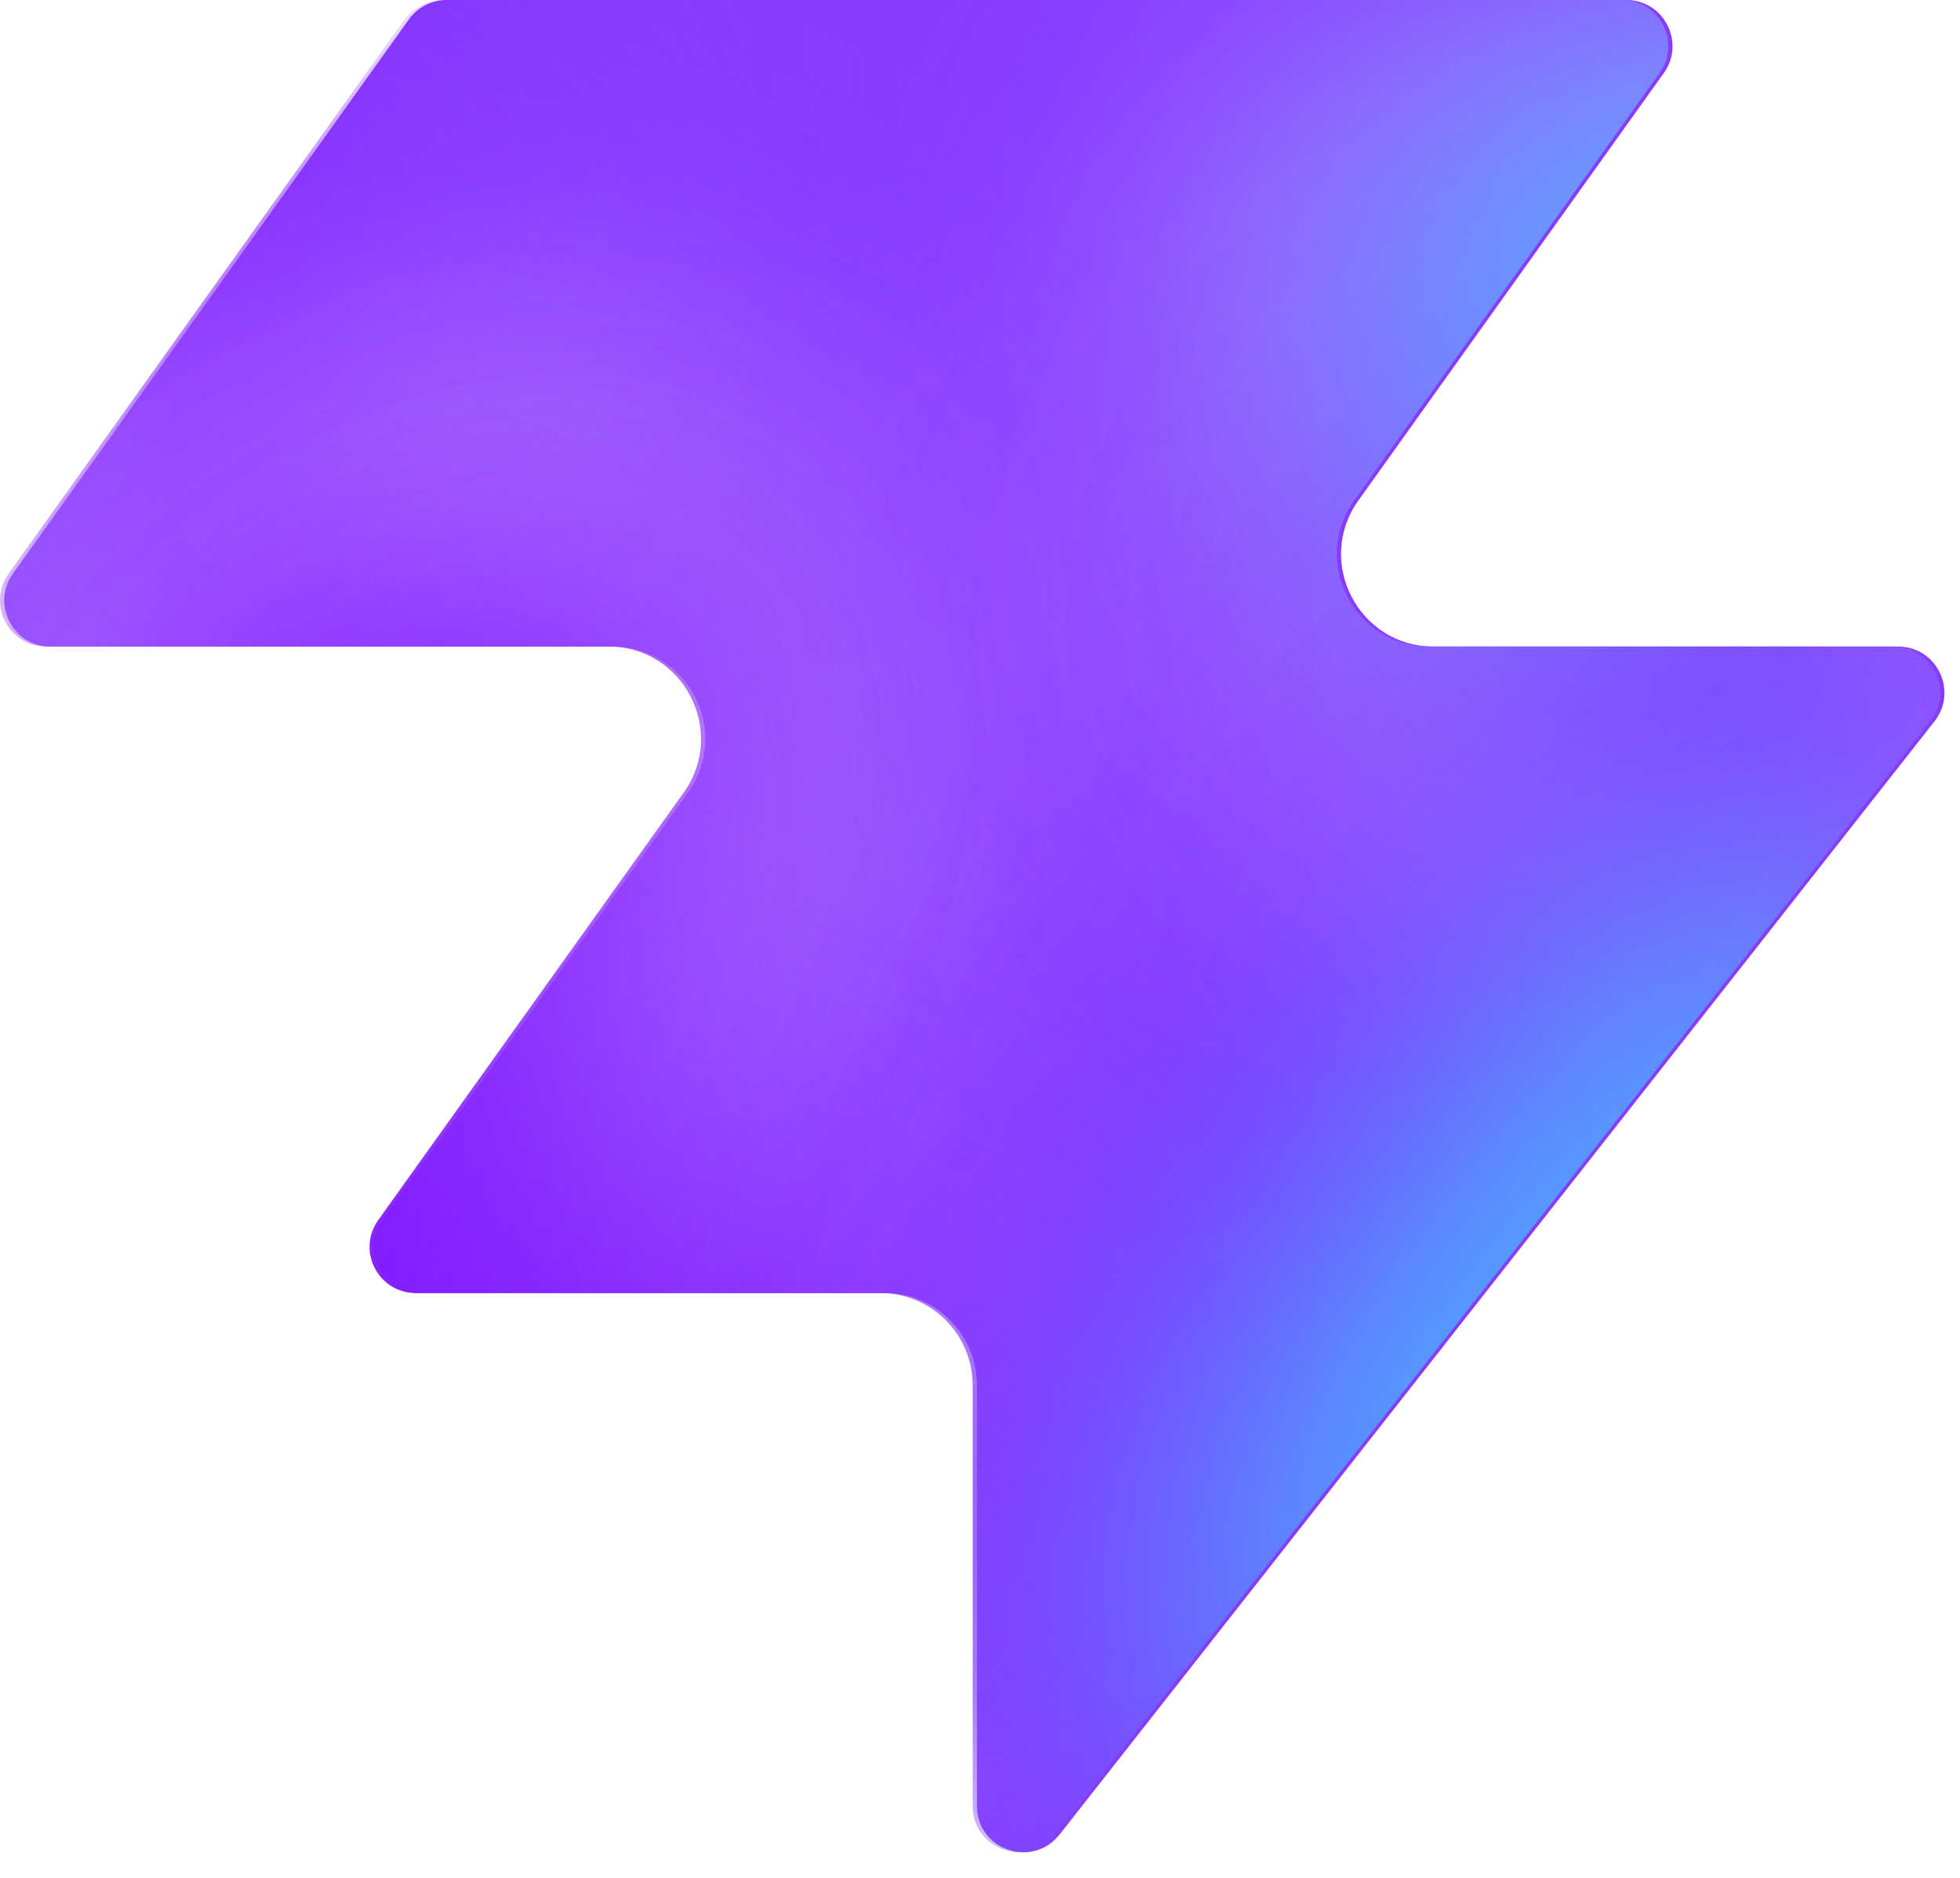
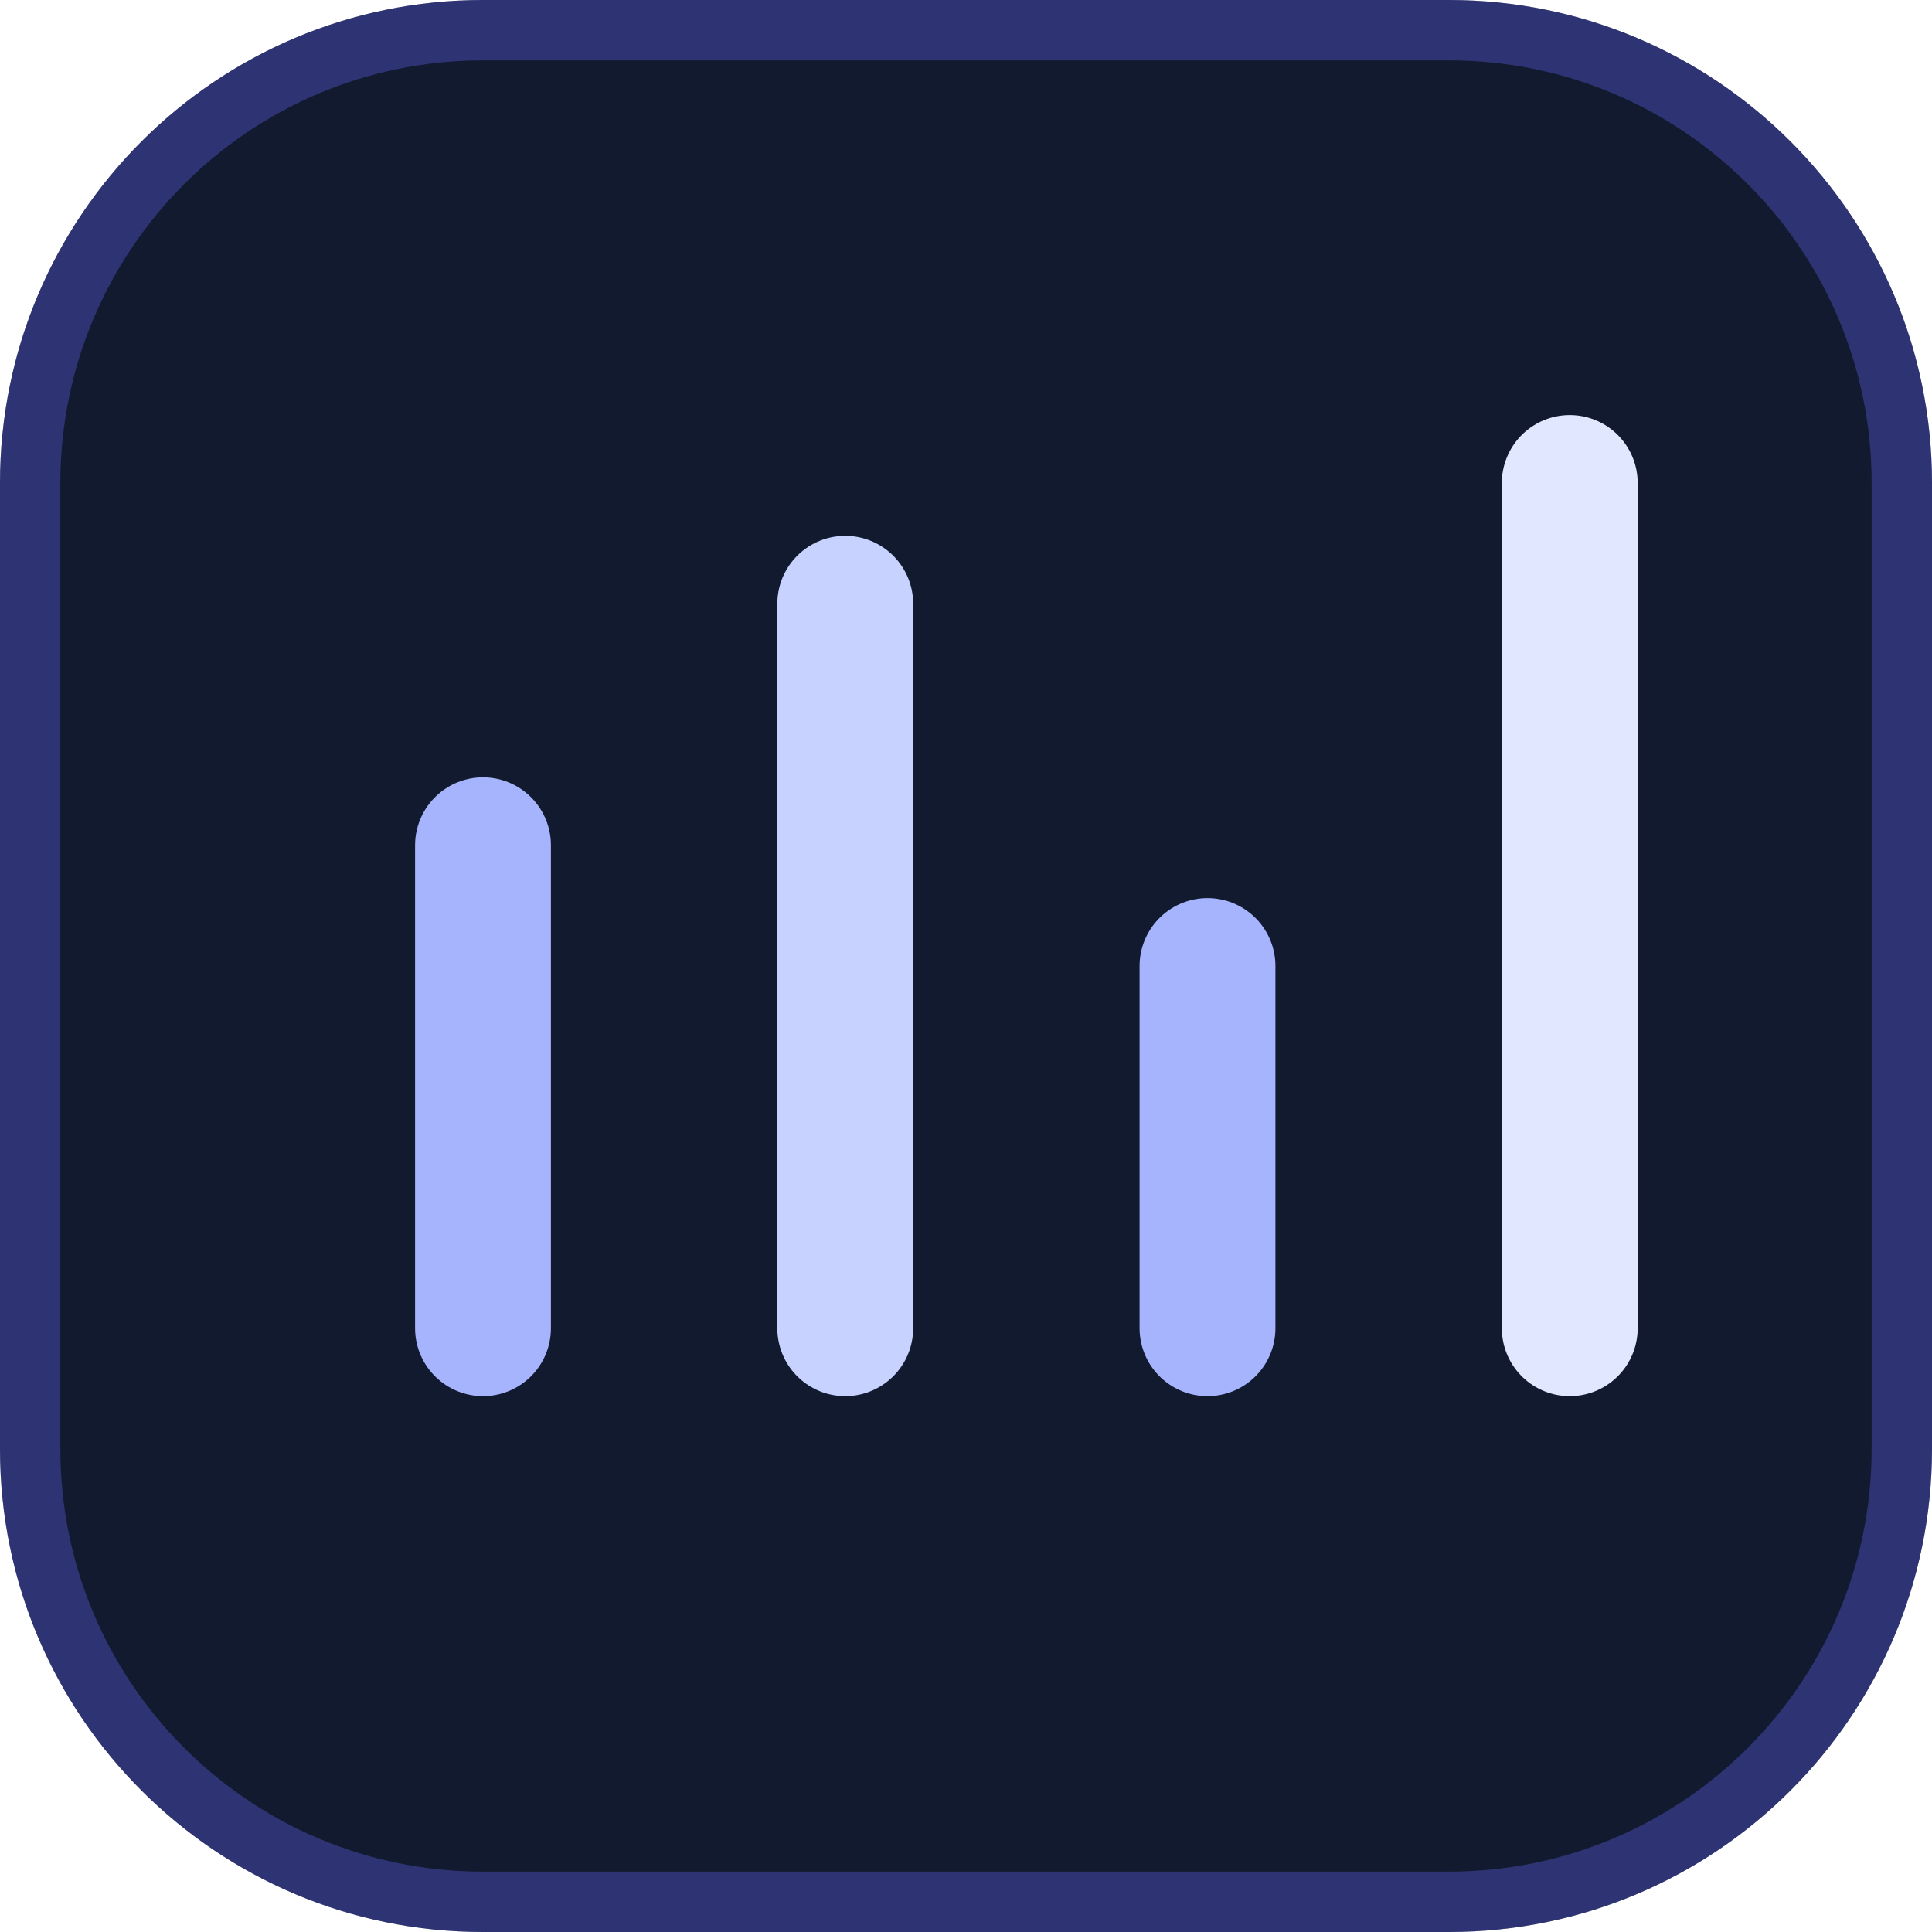
- <svg xmlns="http://www.w3.org/2000/svg" width="48" height="46" fill="none" viewBox="0 0 48 46">
-   <path fill="#863bff" d="M25.946 44.938c-.664.845-2.021.375-2.021-.698V33.937a2.26 2.26 0 0 0-2.262-2.262H10.287c-.92 0-1.456-1.04-.92-1.788l7.48-10.471c1.07-1.497 0-3.578-1.842-3.578H1.237c-.92 0-1.456-1.04-.92-1.788L10.013.474c.214-.297.556-.474.92-.474h28.894c.92 0 1.456 1.04.92 1.788l-7.48 10.471c-1.07 1.498 0 3.579 1.842 3.579h11.377c.943 0 1.473 1.088.89 1.83L25.947 44.94z" style="fill:#863bff;fill:color(display-p3 .525 .23 1);fill-opacity:1" />
-   <mask id="a" width="48" height="46" x="0" y="0" maskUnits="userSpaceOnUse" style="mask-type:alpha">
-     <path fill="#000" d="M25.842 44.938c-.664.844-2.021.375-2.021-.698V33.937a2.26 2.26 0 0 0-2.262-2.262H10.183c-.92 0-1.456-1.04-.92-1.788l7.48-10.471c1.07-1.498 0-3.579-1.842-3.579H1.133c-.92 0-1.456-1.04-.92-1.787L9.91.473c.214-.297.556-.474.92-.474h28.894c.92 0 1.456 1.04.92 1.788l-7.48 10.471c-1.07 1.498 0 3.578 1.842 3.578h11.377c.943 0 1.473 1.088.89 1.832L25.843 44.94z" style="fill:#000;fill-opacity:1" />
-   </mask>
-   <g mask="url(#a)">
-     <g filter="url(#b)">
-       <ellipse cx="5.508" cy="14.704" fill="#ede6ff" rx="5.508" ry="14.704" style="fill:#ede6ff;fill:color(display-p3 .927 .903 1);fill-opacity:1" transform="matrix(.00324 1 1 -.00324 -4.47 31.516)" />
-     </g>
-     <g filter="url(#c)">
-       <ellipse cx="10.399" cy="29.851" fill="#ede6ff" rx="10.399" ry="29.851" style="fill:#ede6ff;fill:color(display-p3 .927 .903 1);fill-opacity:1" transform="matrix(.00324 1 1 -.00324 -39.328 7.883)" />
-     </g>
-     <g filter="url(#d)">
-       <ellipse cx="5.508" cy="30.487" fill="#7e14ff" rx="5.508" ry="30.487" style="fill:#7e14ff;fill:color(display-p3 .492 .077 1);fill-opacity:1" transform="rotate(89.814 -25.913 -14.639)scale(1 -1)" />
-     </g>
-     <g filter="url(#e)">
-       <ellipse cx="5.508" cy="30.599" fill="#7e14ff" rx="5.508" ry="30.599" style="fill:#7e14ff;fill:color(display-p3 .492 .077 1);fill-opacity:1" transform="rotate(89.814 -32.644 -3.334)scale(1 -1)" />
-     </g>
-     <g filter="url(#f)">
-       <ellipse cx="5.508" cy="30.599" fill="#7e14ff" rx="5.508" ry="30.599" style="fill:#7e14ff;fill:color(display-p3 .492 .077 1);fill-opacity:1" transform="matrix(.00324 1 1 -.00324 -34.34 30.47)" />
-     </g>
-     <g filter="url(#g)">
-       <ellipse cx="14.072" cy="22.078" fill="#ede6ff" rx="14.072" ry="22.078" style="fill:#ede6ff;fill:color(display-p3 .927 .903 1);fill-opacity:1" transform="rotate(93.35 24.506 48.493)scale(-1 1)" />
-     </g>
-     <g filter="url(#h)">
-       <ellipse cx="3.47" cy="21.501" fill="#7e14ff" rx="3.47" ry="21.501" style="fill:#7e14ff;fill:color(display-p3 .492 .077 1);fill-opacity:1" transform="rotate(89.009 28.708 47.59)scale(-1 1)" />
-     </g>
-     <g filter="url(#i)">
-       <ellipse cx="3.47" cy="21.501" fill="#7e14ff" rx="3.47" ry="21.501" style="fill:#7e14ff;fill:color(display-p3 .492 .077 1);fill-opacity:1" transform="rotate(89.009 28.708 47.59)scale(-1 1)" />
-     </g>
-     <g filter="url(#j)">
-       <ellipse cx=".387" cy="8.972" fill="#7e14ff" rx="4.407" ry="29.108" style="fill:#7e14ff;fill:color(display-p3 .492 .077 1);fill-opacity:1" transform="rotate(39.51 .387 8.972)" />
-     </g>
-     <g filter="url(#k)">
-       <ellipse cx="47.523" cy="-6.092" fill="#7e14ff" rx="4.407" ry="29.108" style="fill:#7e14ff;fill:color(display-p3 .492 .077 1);fill-opacity:1" transform="rotate(37.892 47.523 -6.092)" />
-     </g>
-     <g filter="url(#l)">
-       <ellipse cx="41.412" cy="6.333" fill="#47bfff" rx="5.971" ry="9.665" style="fill:#47bfff;fill:color(display-p3 .28 .748 1);fill-opacity:1" transform="rotate(37.892 41.412 6.333)" />
-     </g>
-     <g filter="url(#m)">
-       <ellipse cx="-1.879" cy="38.332" fill="#7e14ff" rx="4.407" ry="29.108" style="fill:#7e14ff;fill:color(display-p3 .492 .077 1);fill-opacity:1" transform="rotate(37.892 -1.88 38.332)" />
-     </g>
-     <g filter="url(#n)">
-       <ellipse cx="-1.879" cy="38.332" fill="#7e14ff" rx="4.407" ry="29.108" style="fill:#7e14ff;fill:color(display-p3 .492 .077 1);fill-opacity:1" transform="rotate(37.892 -1.88 38.332)" />
-     </g>
-     <g filter="url(#o)">
-       <ellipse cx="35.651" cy="29.907" fill="#7e14ff" rx="4.407" ry="29.108" style="fill:#7e14ff;fill:color(display-p3 .492 .077 1);fill-opacity:1" transform="rotate(37.892 35.651 29.907)" />
-     </g>
-     <g filter="url(#p)">
-       <ellipse cx="38.418" cy="32.4" fill="#47bfff" rx="5.971" ry="15.297" style="fill:#47bfff;fill:color(display-p3 .28 .748 1);fill-opacity:1" transform="rotate(37.892 38.418 32.4)" />
-     </g>
-   </g>
-   <defs>
-     <filter id="b" width="60.045" height="41.654" x="-19.77" y="16.149" color-interpolation-filters="sRGB" filterUnits="userSpaceOnUse">
-       <feFlood flood-opacity="0" result="BackgroundImageFix" />
-       <feBlend in="SourceGraphic" in2="BackgroundImageFix" result="shape" />
-       <feGaussianBlur result="effect1_foregroundBlur_2002_17158" stdDeviation="7.659" />
-     </filter>
-     <filter id="c" width="90.34" height="51.437" x="-54.613" y="-7.533" color-interpolation-filters="sRGB" filterUnits="userSpaceOnUse">
-       <feFlood flood-opacity="0" result="BackgroundImageFix" />
-       <feBlend in="SourceGraphic" in2="BackgroundImageFix" result="shape" />
-       <feGaussianBlur result="effect1_foregroundBlur_2002_17158" stdDeviation="7.659" />
-     </filter>
-     <filter id="d" width="79.355" height="29.4" x="-49.64" y="2.03" color-interpolation-filters="sRGB" filterUnits="userSpaceOnUse">
-       <feFlood flood-opacity="0" result="BackgroundImageFix" />
-       <feBlend in="SourceGraphic" in2="BackgroundImageFix" result="shape" />
-       <feGaussianBlur result="effect1_foregroundBlur_2002_17158" stdDeviation="4.596" />
-     </filter>
-     <filter id="e" width="79.579" height="29.4" x="-45.045" y="20.029" color-interpolation-filters="sRGB" filterUnits="userSpaceOnUse">
-       <feFlood flood-opacity="0" result="BackgroundImageFix" />
-       <feBlend in="SourceGraphic" in2="BackgroundImageFix" result="shape" />
-       <feGaussianBlur result="effect1_foregroundBlur_2002_17158" stdDeviation="4.596" />
-     </filter>
-     <filter id="f" width="79.579" height="29.4" x="-43.513" y="21.178" color-interpolation-filters="sRGB" filterUnits="userSpaceOnUse">
-       <feFlood flood-opacity="0" result="BackgroundImageFix" />
-       <feBlend in="SourceGraphic" in2="BackgroundImageFix" result="shape" />
-       <feGaussianBlur result="effect1_foregroundBlur_2002_17158" stdDeviation="4.596" />
-     </filter>
-     <filter id="g" width="74.749" height="58.852" x="15.756" y="-17.901" color-interpolation-filters="sRGB" filterUnits="userSpaceOnUse">
-       <feFlood flood-opacity="0" result="BackgroundImageFix" />
-       <feBlend in="SourceGraphic" in2="BackgroundImageFix" result="shape" />
-       <feGaussianBlur result="effect1_foregroundBlur_2002_17158" stdDeviation="7.659" />
-     </filter>
-     <filter id="h" width="61.377" height="25.362" x="23.548" y="2.284" color-interpolation-filters="sRGB" filterUnits="userSpaceOnUse">
-       <feFlood flood-opacity="0" result="BackgroundImageFix" />
-       <feBlend in="SourceGraphic" in2="BackgroundImageFix" result="shape" />
-       <feGaussianBlur result="effect1_foregroundBlur_2002_17158" stdDeviation="4.596" />
-     </filter>
-     <filter id="i" width="61.377" height="25.362" x="23.548" y="2.284" color-interpolation-filters="sRGB" filterUnits="userSpaceOnUse">
-       <feFlood flood-opacity="0" result="BackgroundImageFix" />
-       <feBlend in="SourceGraphic" in2="BackgroundImageFix" result="shape" />
-       <feGaussianBlur result="effect1_foregroundBlur_2002_17158" stdDeviation="4.596" />
-     </filter>
-     <filter id="j" width="56.045" height="63.649" x="-27.636" y="-22.853" color-interpolation-filters="sRGB" filterUnits="userSpaceOnUse">
-       <feFlood flood-opacity="0" result="BackgroundImageFix" />
-       <feBlend in="SourceGraphic" in2="BackgroundImageFix" result="shape" />
-       <feGaussianBlur result="effect1_foregroundBlur_2002_17158" stdDeviation="4.596" />
-     </filter>
-     <filter id="k" width="54.814" height="64.646" x="20.116" y="-38.415" color-interpolation-filters="sRGB" filterUnits="userSpaceOnUse">
-       <feFlood flood-opacity="0" result="BackgroundImageFix" />
-       <feBlend in="SourceGraphic" in2="BackgroundImageFix" result="shape" />
-       <feGaussianBlur result="effect1_foregroundBlur_2002_17158" stdDeviation="4.596" />
-     </filter>
-     <filter id="l" width="33.541" height="35.313" x="24.641" y="-11.323" color-interpolation-filters="sRGB" filterUnits="userSpaceOnUse">
-       <feFlood flood-opacity="0" result="BackgroundImageFix" />
-       <feBlend in="SourceGraphic" in2="BackgroundImageFix" result="shape" />
-       <feGaussianBlur result="effect1_foregroundBlur_2002_17158" stdDeviation="4.596" />
-     </filter>
-     <filter id="m" width="54.814" height="64.646" x="-29.286" y="6.009" color-interpolation-filters="sRGB" filterUnits="userSpaceOnUse">
-       <feFlood flood-opacity="0" result="BackgroundImageFix" />
-       <feBlend in="SourceGraphic" in2="BackgroundImageFix" result="shape" />
-       <feGaussianBlur result="effect1_foregroundBlur_2002_17158" stdDeviation="4.596" />
-     </filter>
-     <filter id="n" width="54.814" height="64.646" x="-29.286" y="6.009" color-interpolation-filters="sRGB" filterUnits="userSpaceOnUse">
-       <feFlood flood-opacity="0" result="BackgroundImageFix" />
-       <feBlend in="SourceGraphic" in2="BackgroundImageFix" result="shape" />
-       <feGaussianBlur result="effect1_foregroundBlur_2002_17158" stdDeviation="4.596" />
-     </filter>
-     <filter id="o" width="54.814" height="64.646" x="8.244" y="-2.416" color-interpolation-filters="sRGB" filterUnits="userSpaceOnUse">
-       <feFlood flood-opacity="0" result="BackgroundImageFix" />
-       <feBlend in="SourceGraphic" in2="BackgroundImageFix" result="shape" />
-       <feGaussianBlur result="effect1_foregroundBlur_2002_17158" stdDeviation="4.596" />
-     </filter>
-     <filter id="p" width="39.409" height="43.623" x="18.713" y="10.588" color-interpolation-filters="sRGB" filterUnits="userSpaceOnUse">
-       <feFlood flood-opacity="0" result="BackgroundImageFix" />
-       <feBlend in="SourceGraphic" in2="BackgroundImageFix" result="shape" />
-       <feGaussianBlur result="effect1_foregroundBlur_2002_17158" stdDeviation="4.596" />
-     </filter>
-   </defs>
+ <svg xmlns="http://www.w3.org/2000/svg" viewBox="0 0 32 32" fill="none">
+   <rect width="32" height="32" rx="8" fill="#121a2f" />
+   <rect x="0.5" y="0.5" width="31" height="31" rx="7.5" stroke="#6366f1" stroke-opacity="0.35" />
+   <path d="M8 22V14" stroke="#a5b4fc" stroke-width="2.25" stroke-linecap="round" />
+   <path d="M14 22V10" stroke="#c7d2fe" stroke-width="2.25" stroke-linecap="round" />
+   <path d="M20 22V16" stroke="#a5b4fc" stroke-width="2.25" stroke-linecap="round" />
+   <path d="M26 22V8" stroke="#e0e7ff" stroke-width="2.25" stroke-linecap="round" />
</svg>
